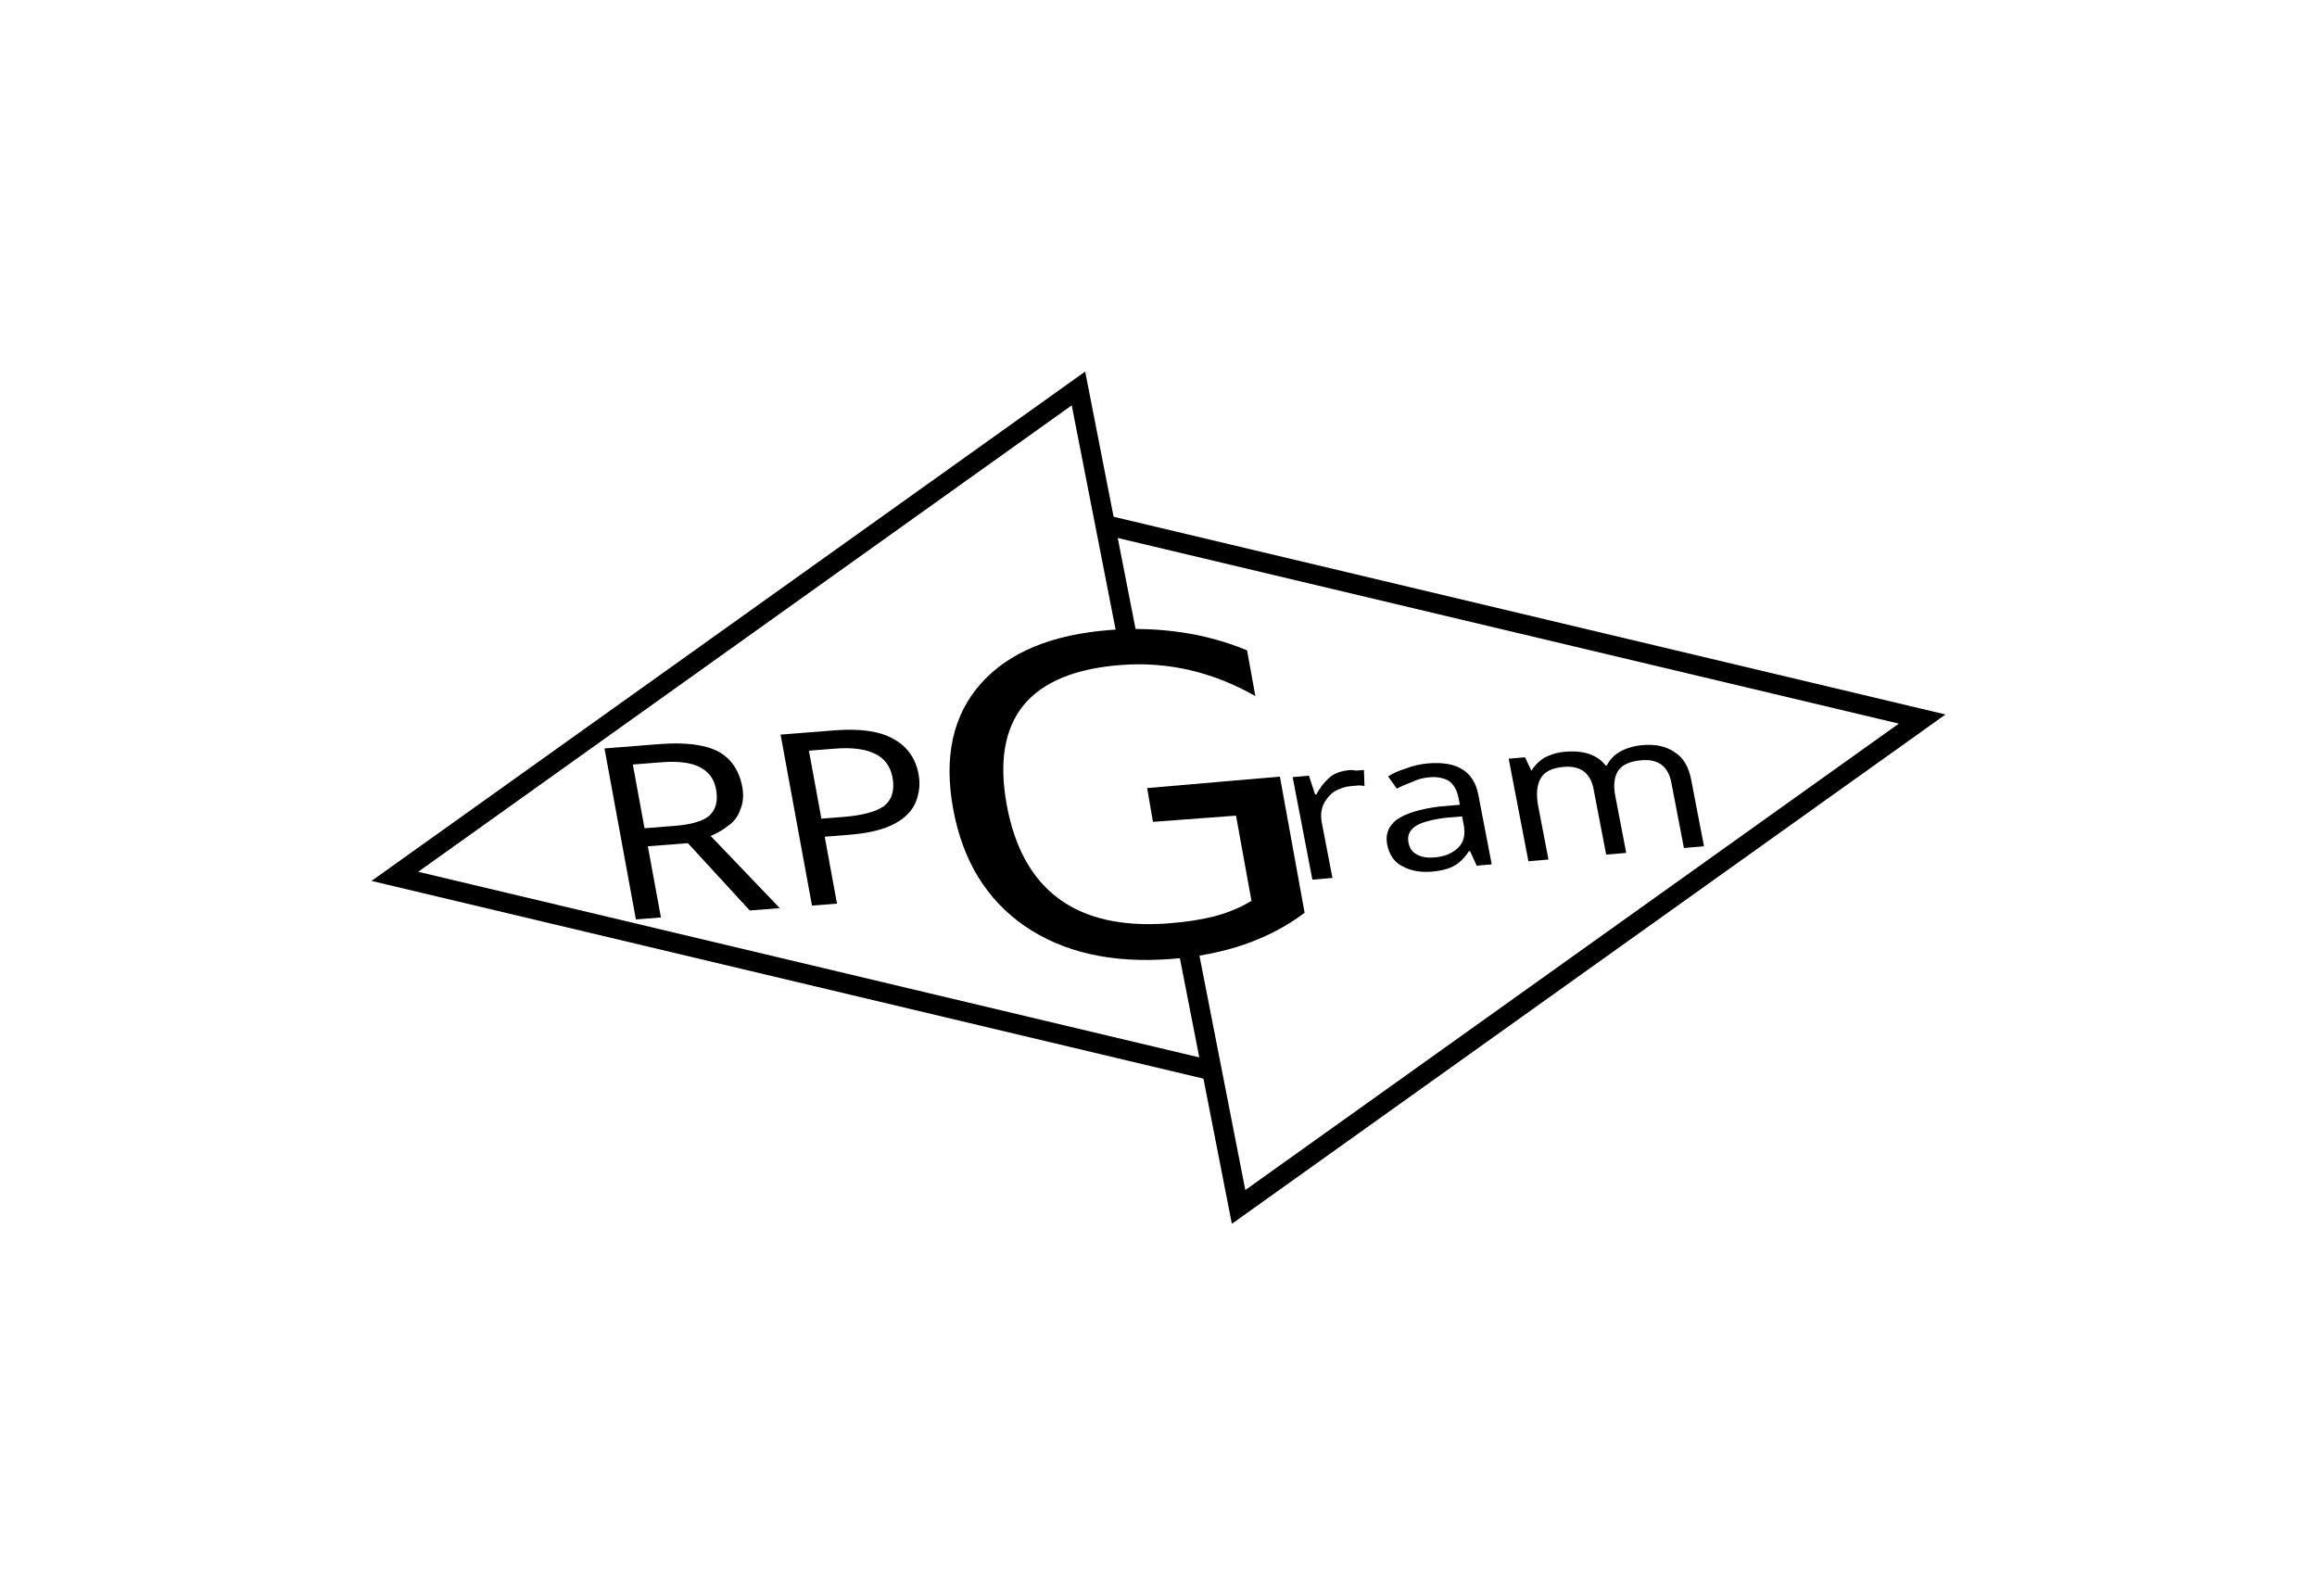
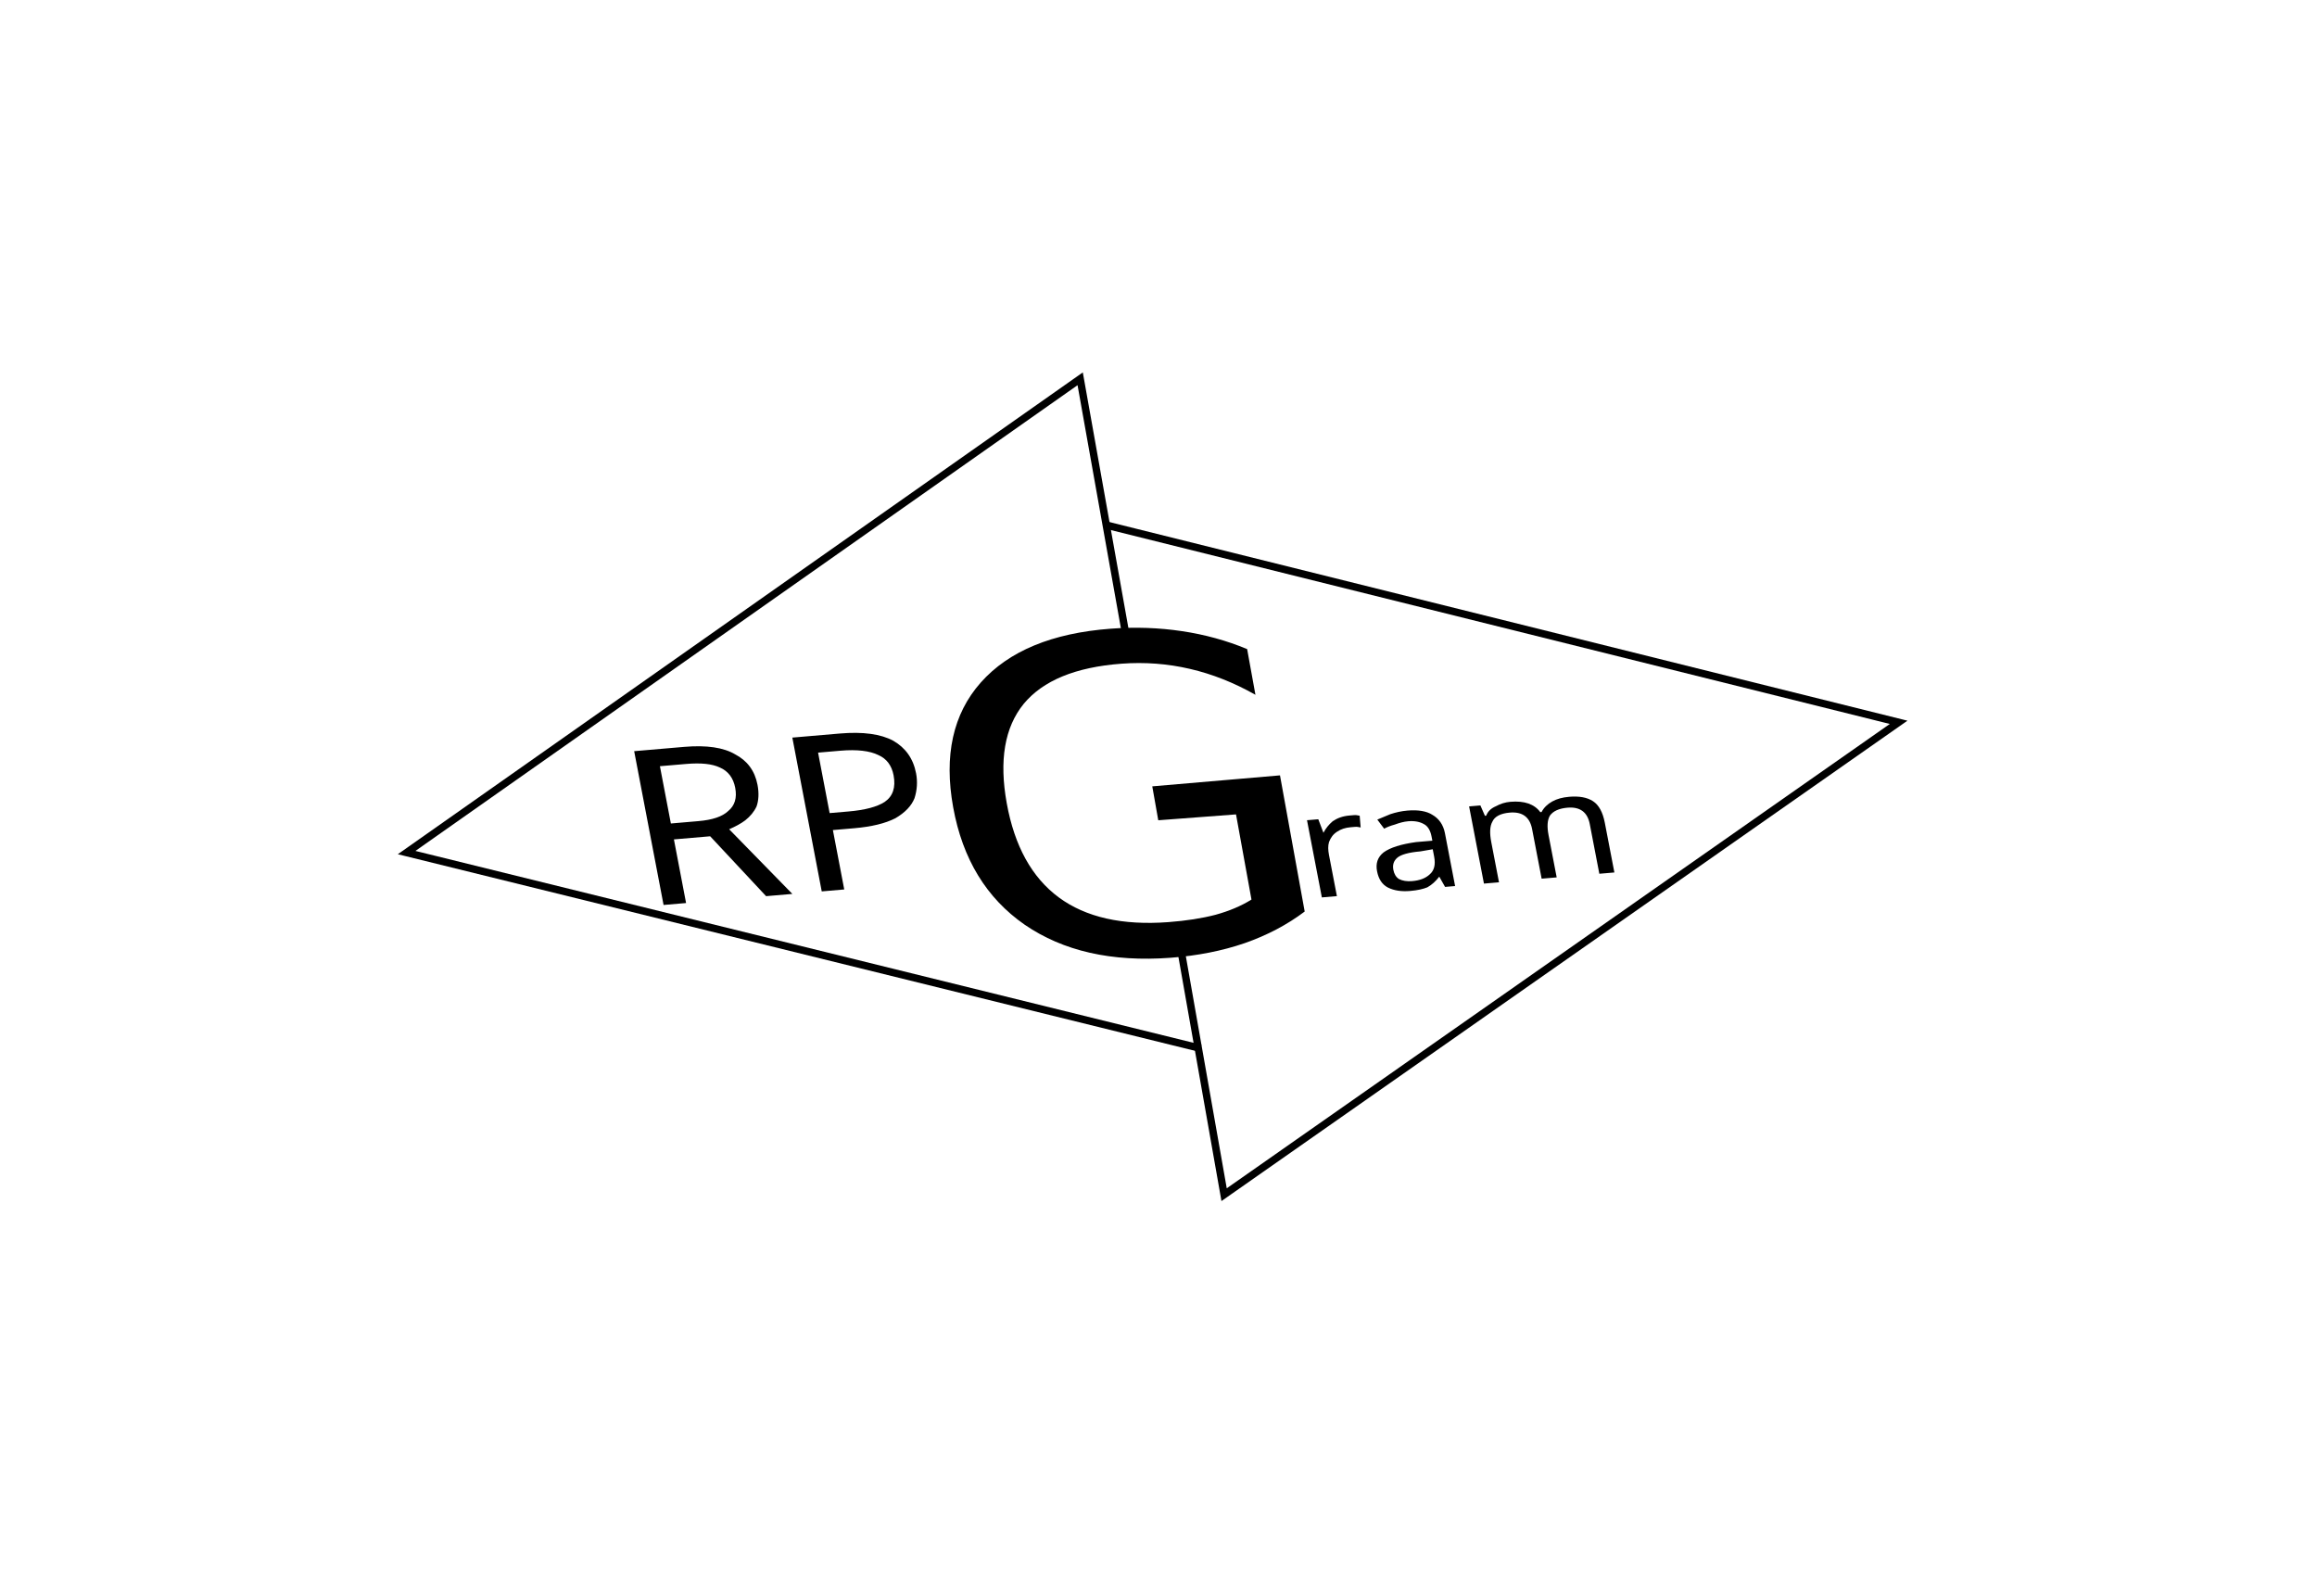
<svg xmlns="http://www.w3.org/2000/svg" width="31.183mm" height="21.47mm" viewBox="0 0 31.183 21.47" version="1.1" id="svg4726">
  <defs id="defs4720" />
  <g id="layer1" transform="translate(-59.24757,-138.0981)">
-     <g id="g4641" transform="rotate(33.92648,-47.89861,21.25662)">
-       <path id="path4616" d="m 122.502,55.965 10.583,-3.969 -3.969,10.583 -2.646,-2.646" style="fill:none;stroke:#000000;stroke-width:0.265px;stroke-linecap:butt;stroke-linejoin:miter;stroke-opacity:1" />
-       <path id="path4616-5" d="m 127.794,61.256 -10.583,3.969 3.969,-10.583 2.646,2.646" style="fill:none;stroke:#000000;stroke-width:0.265px;stroke-linecap:butt;stroke-linejoin:miter;stroke-opacity:1" />
+     <path style="fill:none;stroke:#000000;stroke-width:0.1;stroke-linecap:butt;stroke-linejoin:miter;stroke-opacity:1;stroke-miterlimit:4;stroke-dasharray:none" d="m 74.121,145.161 10.679,2.658 -9.078,6.357 -0.616,-3.494" id="path4616" />
+     <g aria-label="G" transform="matrix(1.081148,-0.08072889,0.165598,0.9125775,0,-0.01670435)" style="font-style:normal;font-weight:normal;font-size:6.416px;line-height:1.25;font-family:sans-serif;letter-spacing:0px;word-spacing:0px;fill:#000000;fill-opacity:1;stroke:none;stroke-width:0.16" id="text4659">
+       <path d="m 44.562,168.554 v -1.256 l -0.968,8.2e-4 0.002,-0.5 1.593,-0.021 v 2.008 c -0.244,0.173 -0.514,0.305 -0.808,0.395 -0.294,0.088 -0.609,0.132 -0.943,0.132 -0.731,0 -1.303,-0.213 -1.717,-0.639 -0.411,-0.428 -0.617,-1.023 -0.617,-1.786 0,-0.764 0.206,-1.36 0.617,-1.786 0.414,-0.428 0.986,-0.642 1.717,-0.642 0.305,0 0.594,0.038 0.868,0.113 0.276,0.075 0.529,0.186 0.761,0.332 v 0.674 c -0.234,-0.198 -0.482,-0.348 -0.746,-0.448 -0.263,-0.1 -0.54,-0.15 -0.83,-0.15 -0.572,0 -1.002,0.16 -1.291,0.479 -0.286,0.32 -0.429,0.796 -0.429,1.428 0,0.631 0.143,1.106 0.429,1.425 0.288,0.32 0.718,0.479 1.291,0.479 0.223,0 0.423,-0.019 0.598,-0.056 0.175,-0.04 0.333,-0.1 0.473,-0.182 z" style="fill:#000000;stroke-width:0.16" id="path4773" />
    </g>
-     <g aria-label="G" transform="matrix(1.081148,-0.08072889,0.165598,0.9125775,0,0)" style="font-style:normal;font-weight:normal;font-size:6.416px;line-height:1.25;font-family:sans-serif;letter-spacing:0px;word-spacing:0px;fill:#000000;fill-opacity:1;stroke:none;stroke-width:0.16" id="text4659">
-       <path d="m 44.562,168.554 0,-1.256 h -1.034 l 0.004,-0.498 1.656,-0.022 0,2.008 c -0.244,0.173 -0.514,0.305 -0.808,0.395 -0.294,0.088 -0.609,0.132 -0.943,0.132 -0.731,0 -1.303,-0.213 -1.717,-0.639 -0.411,-0.428 -0.617,-1.023 -0.617,-1.786 0,-0.764 0.206,-1.36 0.617,-1.786 0.414,-0.428 0.986,-0.642 1.717,-0.642 0.305,0 0.594,0.038 0.868,0.113 0.276,0.075 0.529,0.186 0.761,0.332 l 0,0.674 c -0.234,-0.198 -0.482,-0.348 -0.746,-0.448 -0.263,-0.1 -0.54,-0.15 -0.83,-0.15 -0.572,0 -1.002,0.16 -1.291,0.479 -0.286,0.32 -0.429,0.796 -0.429,1.428 0,0.631 0.143,1.106 0.429,1.425 0.288,0.32 0.718,0.479 1.291,0.479 0.223,0 0.423,-0.019 0.598,-0.056 0.175,-0.04 0.333,-0.1 0.473,-0.182 z" style="fill:#000000;stroke-width:0.16" id="path4773" />
-     </g>
-     <text xml:space="preserve" style="font-style:normal;font-weight:normal;font-size:6.424px;line-height:1.25;font-family:sans-serif;letter-spacing:0px;word-spacing:0px;fill:#000000;fill-opacity:1;stroke:none;stroke-width:0.161" x="36.404" y="167.881" id="text4659-3" transform="matrix(1.077581,-0.08461686,0.1680266,0.9148105,0,0)">
-       <tspan id="tspan4657-5" x="36.404" y="167.881" style="font-size:3.532px;fill:#000000;stroke-width:0.161">RP</tspan>
+     <text xml:space="preserve" style="font-style:normal;font-weight:normal;font-size:6.424px;line-height:1.25;font-family:sans-serif;letter-spacing:0px;word-spacing:0px;fill:#000000;fill-opacity:1;stroke:none;stroke-width:0.161" x="35.726" y="168.14" id="text4659-3" transform="matrix(1.076939,-0.09242528,0.174653,0.9135685,0,0)">
+       <tspan id="tspan4657-5" x="35.726" y="168.14" style="font-size:3.175px;line-height:0.25;fill:#000000;stroke-width:0.161">RP</tspan>
    </text>
-     <text xml:space="preserve" style="font-style:normal;font-weight:normal;font-size:6.416px;line-height:1.25;font-family:sans-serif;letter-spacing:0px;word-spacing:0px;fill:#000000;fill-opacity:1;stroke:none;stroke-width:0.16" x="43.545" y="169.053" id="text4659-3-6" transform="matrix(1.080239,-0.09209818,0.1751893,0.9107848,0,0)">
-       <tspan id="tspan4657-5-2" x="43.545" y="169.053" style="font-size:2.822px;fill:#000000;stroke-width:0.16">ram</tspan>
+     <text xml:space="preserve" style="font-style:normal;font-weight:normal;font-size:6.416px;line-height:1.25;font-family:sans-serif;letter-spacing:0px;word-spacing:0px;fill:#000000;fill-opacity:1;stroke:none;stroke-width:0.16" x="43.669" y="169.319" id="text4659-3-6" transform="matrix(1.080239,-0.09209818,0.1751893,0.9107848,0,0)">
+       <tspan id="tspan4657-5-2" x="43.669" y="169.319" style="font-size:2.117px;fill:#000000;stroke-width:0.16">ram</tspan>
+     </text>
+     <path style="fill:none;stroke:#000000;stroke-width:0.1;stroke-linecap:butt;stroke-linejoin:miter;stroke-opacity:1;stroke-miterlimit:4;stroke-dasharray:none" d="m 75.405,152.207 -10.685,-2.635 9.065,-6.376 0.623,3.493" id="path4616-1" />
+     <text xml:space="preserve" style="font-style:normal;font-weight:normal;font-size:10.583px;line-height:1.25;font-family:sans-serif;letter-spacing:0px;word-spacing:0px;fill:#000000;fill-opacity:1;stroke:none;stroke-width:0.265" x="64.929" y="152.222" id="text5379">
+       <tspan id="tspan5377" x="64.929" y="161.585" style="stroke-width:0.265" />
    </text>
  </g>
</svg>
